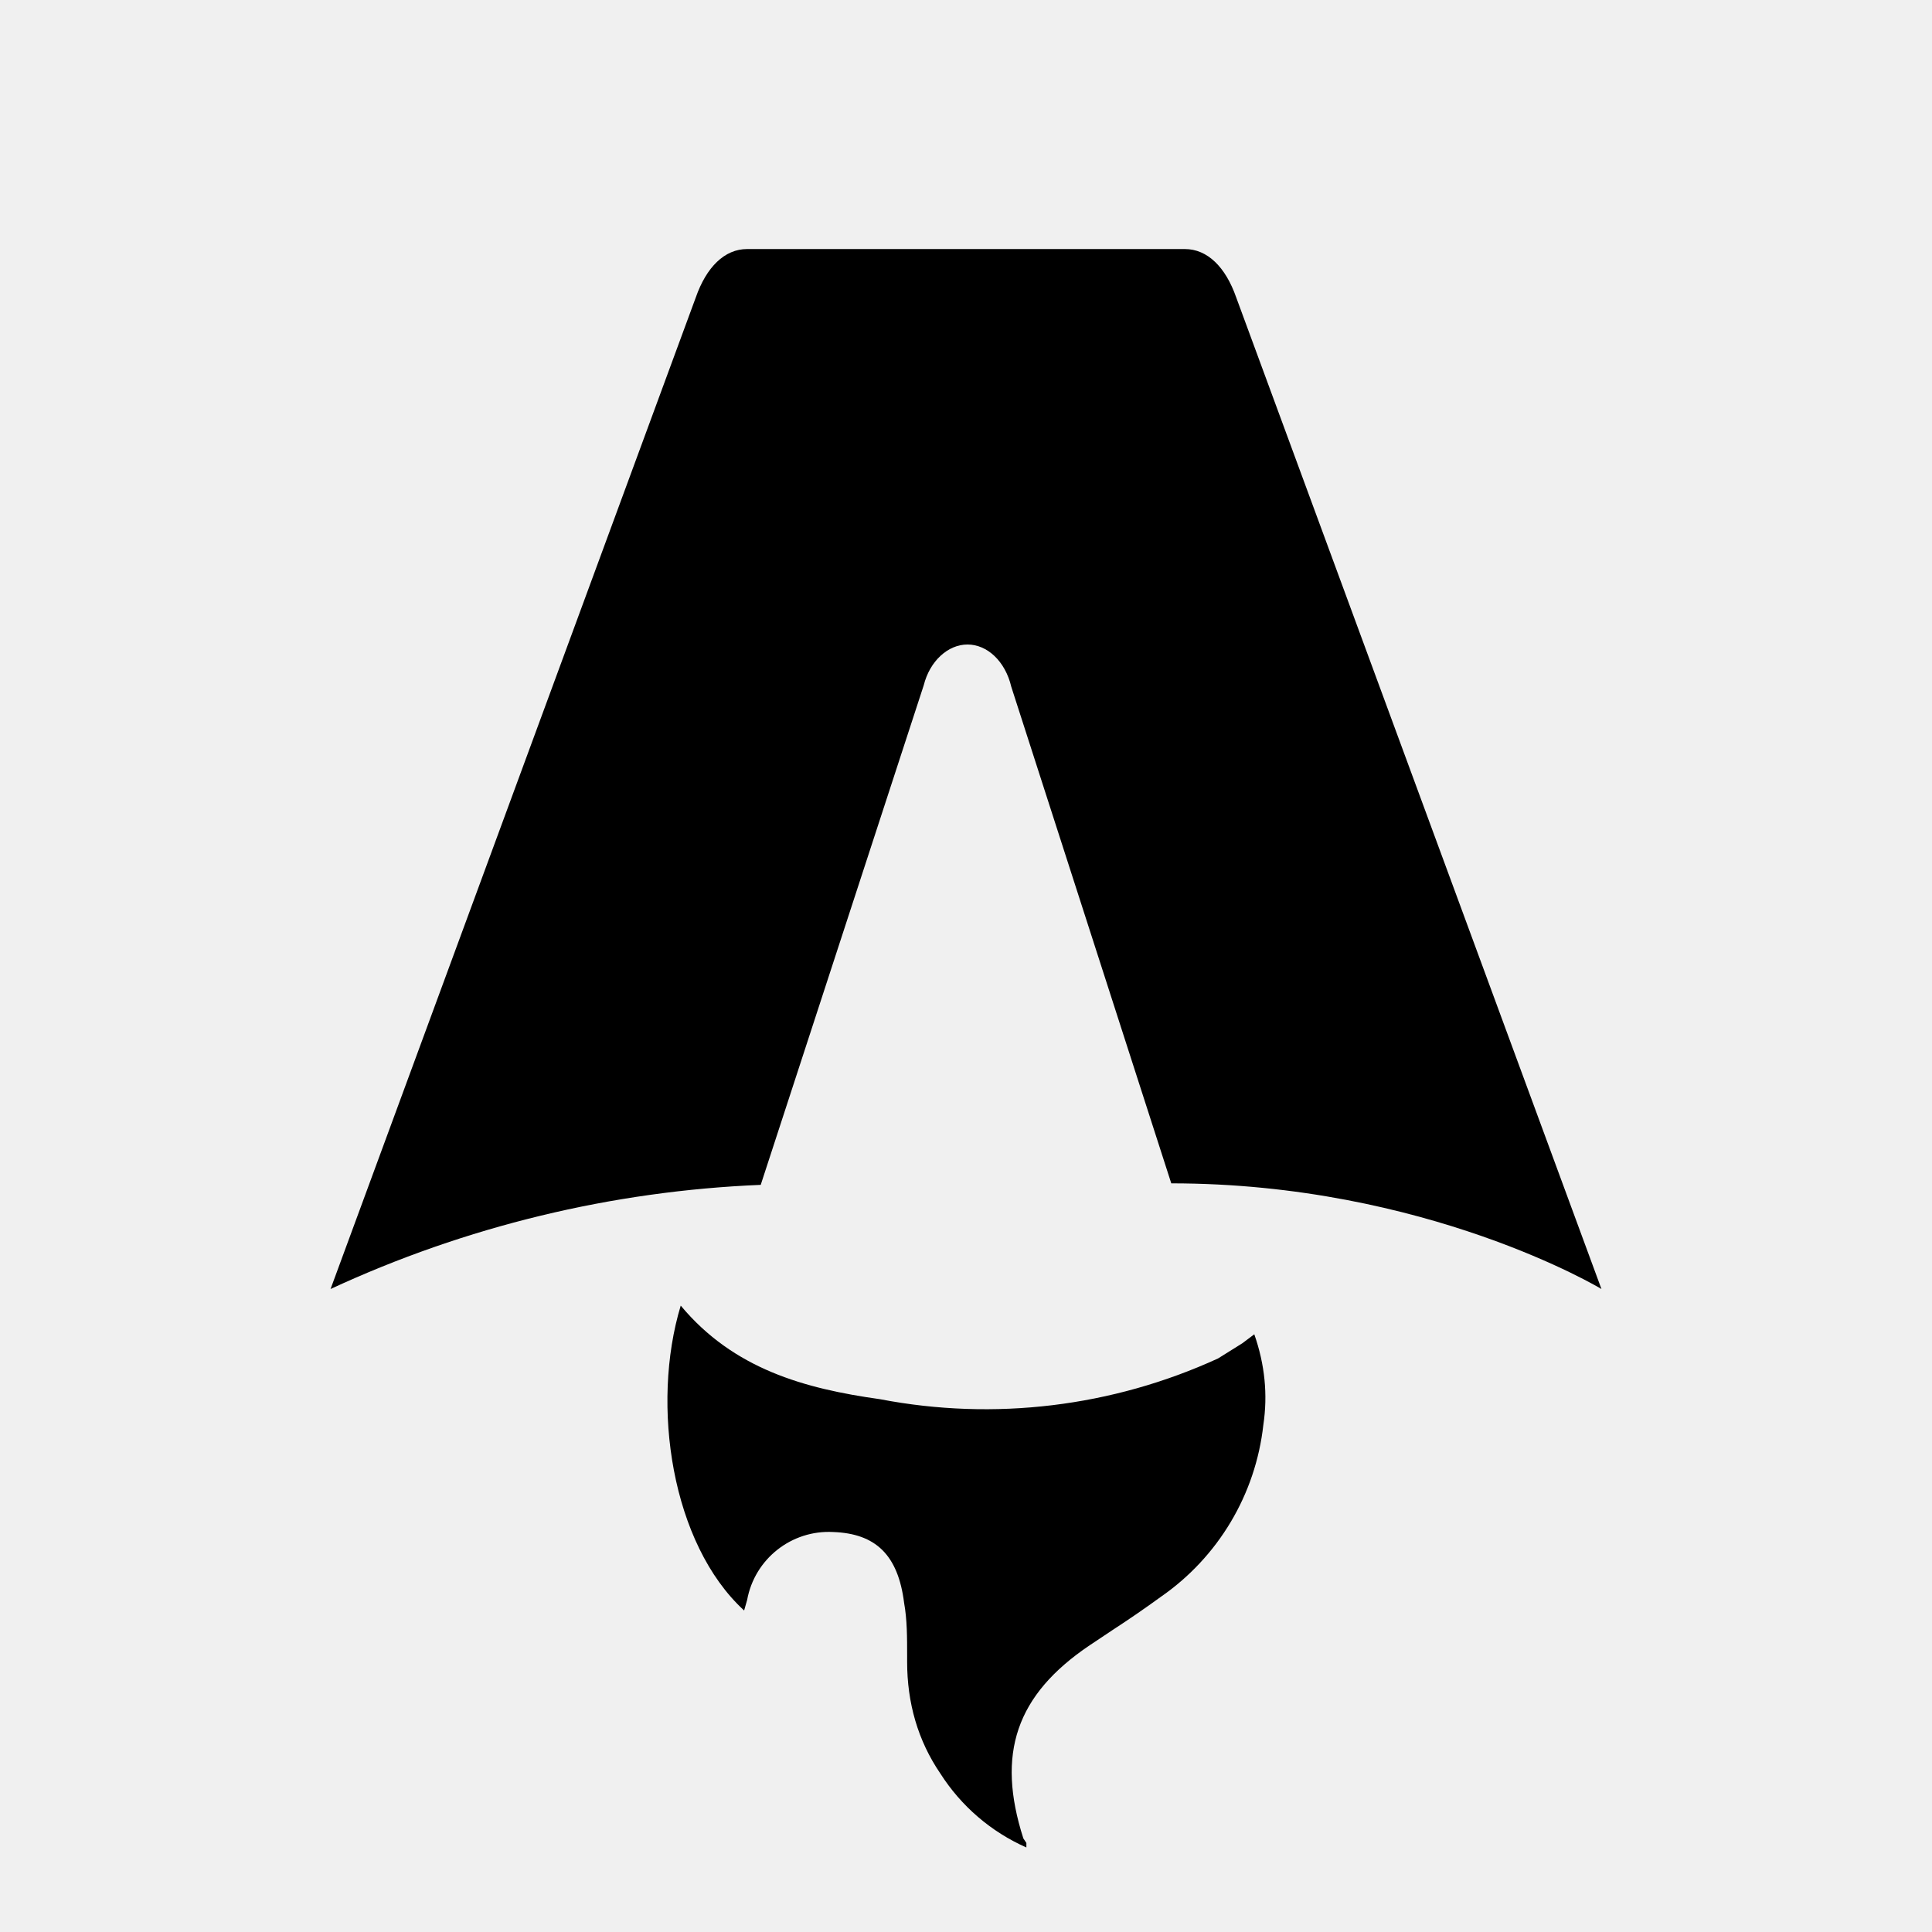
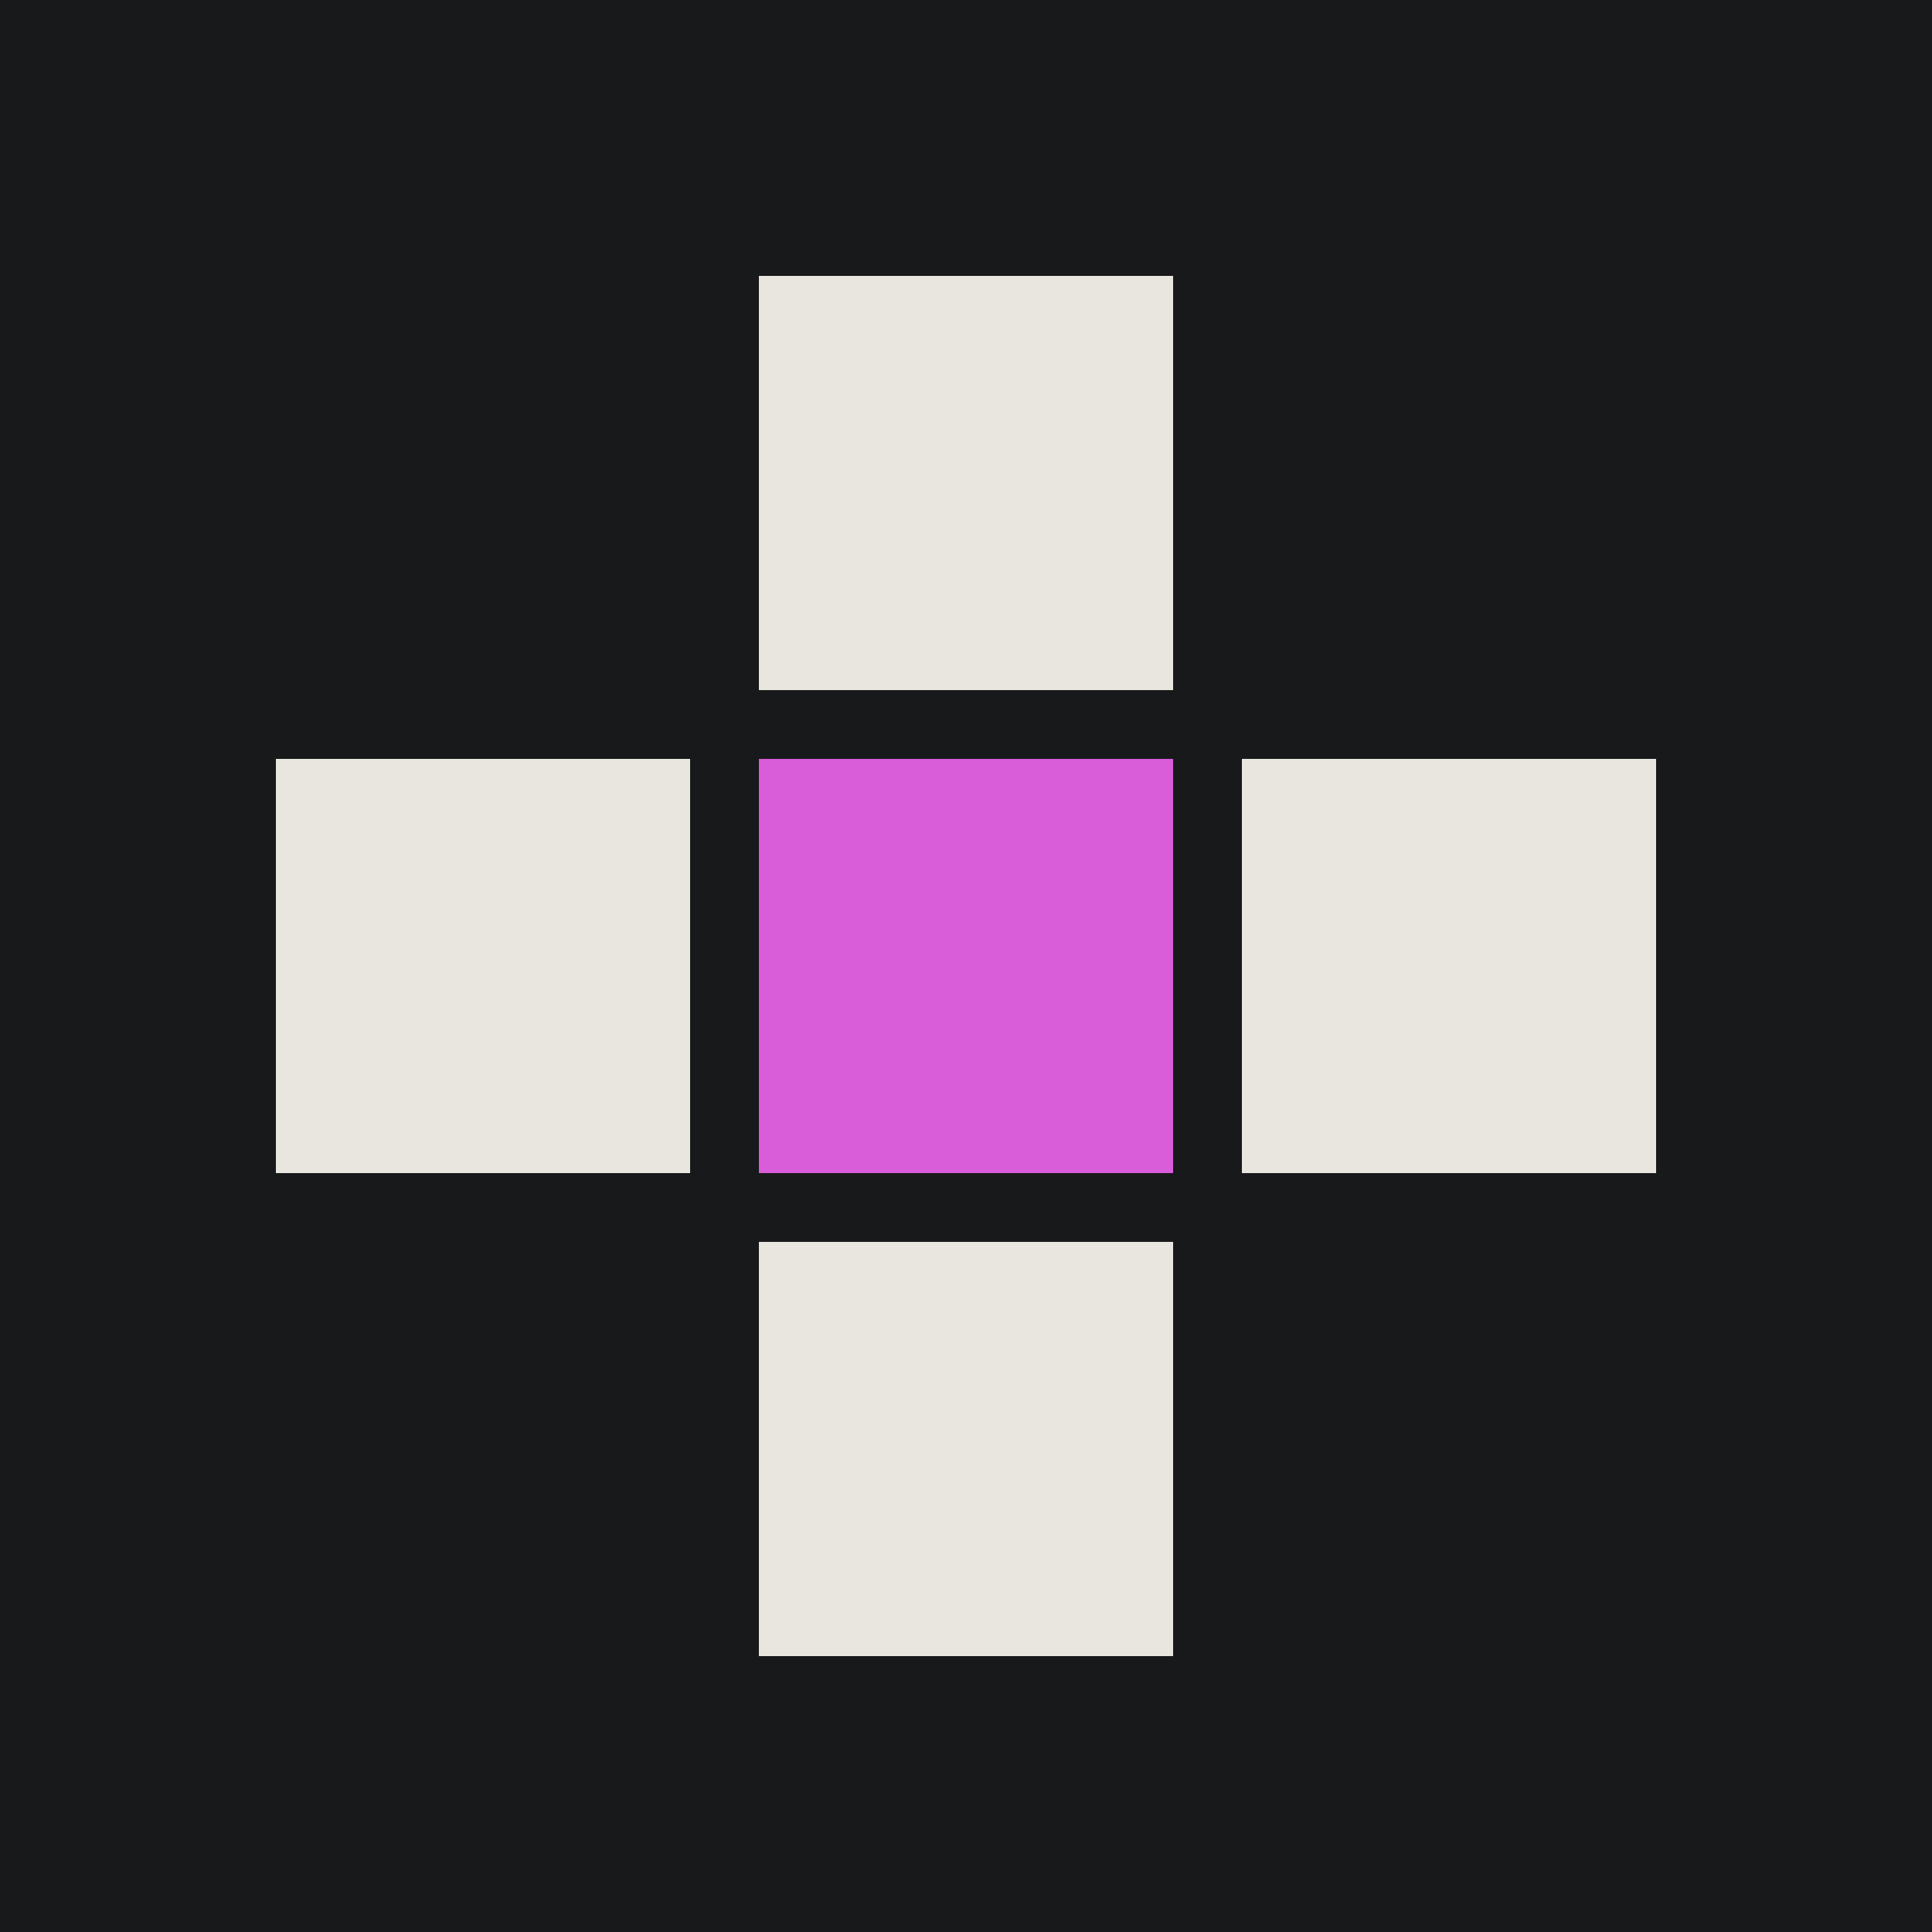
- <svg xmlns="http://www.w3.org/2000/svg" fill="none" viewBox="0 0 128 128">
-   <path d="M50.4 78.5a75.1 75.1 0 0 0-28.5 6.9l24.2-65.7c.7-2 1.9-3.2 3.4-3.2h29c1.5 0 2.7 1.2 3.4 3.2l24.2 65.7s-11.6-7-28.5-7L67 45.5c-.4-1.7-1.6-2.8-2.9-2.8-1.3 0-2.5 1.1-2.9 2.7L50.4 78.5Zm-1.1 28.2Zm-4.2-20.2c-2 6.6-.6 15.8 4.2 20.2a17.5 17.5 0 0 1 .2-.7 5.5 5.5 0 0 1 5.7-4.5c2.8.1 4.3 1.5 4.7 4.7.2 1.1.2 2.3.2 3.5v.4c0 2.7.7 5.2 2.2 7.4a13 13 0 0 0 5.7 4.9v-.3l-.2-.3c-1.8-5.6-.5-9.5 4.4-12.8l1.5-1a73 73 0 0 0 3.2-2.2 16 16 0 0 0 6.8-11.4c.3-2 .1-4-.6-6l-.8.6-1.6 1a37 37 0 0 1-22.4 2.7c-5-.7-9.7-2-13.2-6.2Z" />
-   <style>
-         path { fill: #000; }
-         @media (prefers-color-scheme: dark) {
-             path { fill: #FFF; }
-         }
-     </style>
+ <svg xmlns="http://www.w3.org/2000/svg" viewBox="0 0 28 28" shape-rendering="crispEdges">
+   <rect width="28" height="28" fill="#17191a" />
+   <path fill="#e8e6df" d="M11 4h6v6h-6zM4 11h6v6h-6zM18 11h6v6h-6zM11 18h6v6h-6z" />
+   <rect x="11" y="11" width="6" height="6" fill="#d95cd9" />
</svg>
